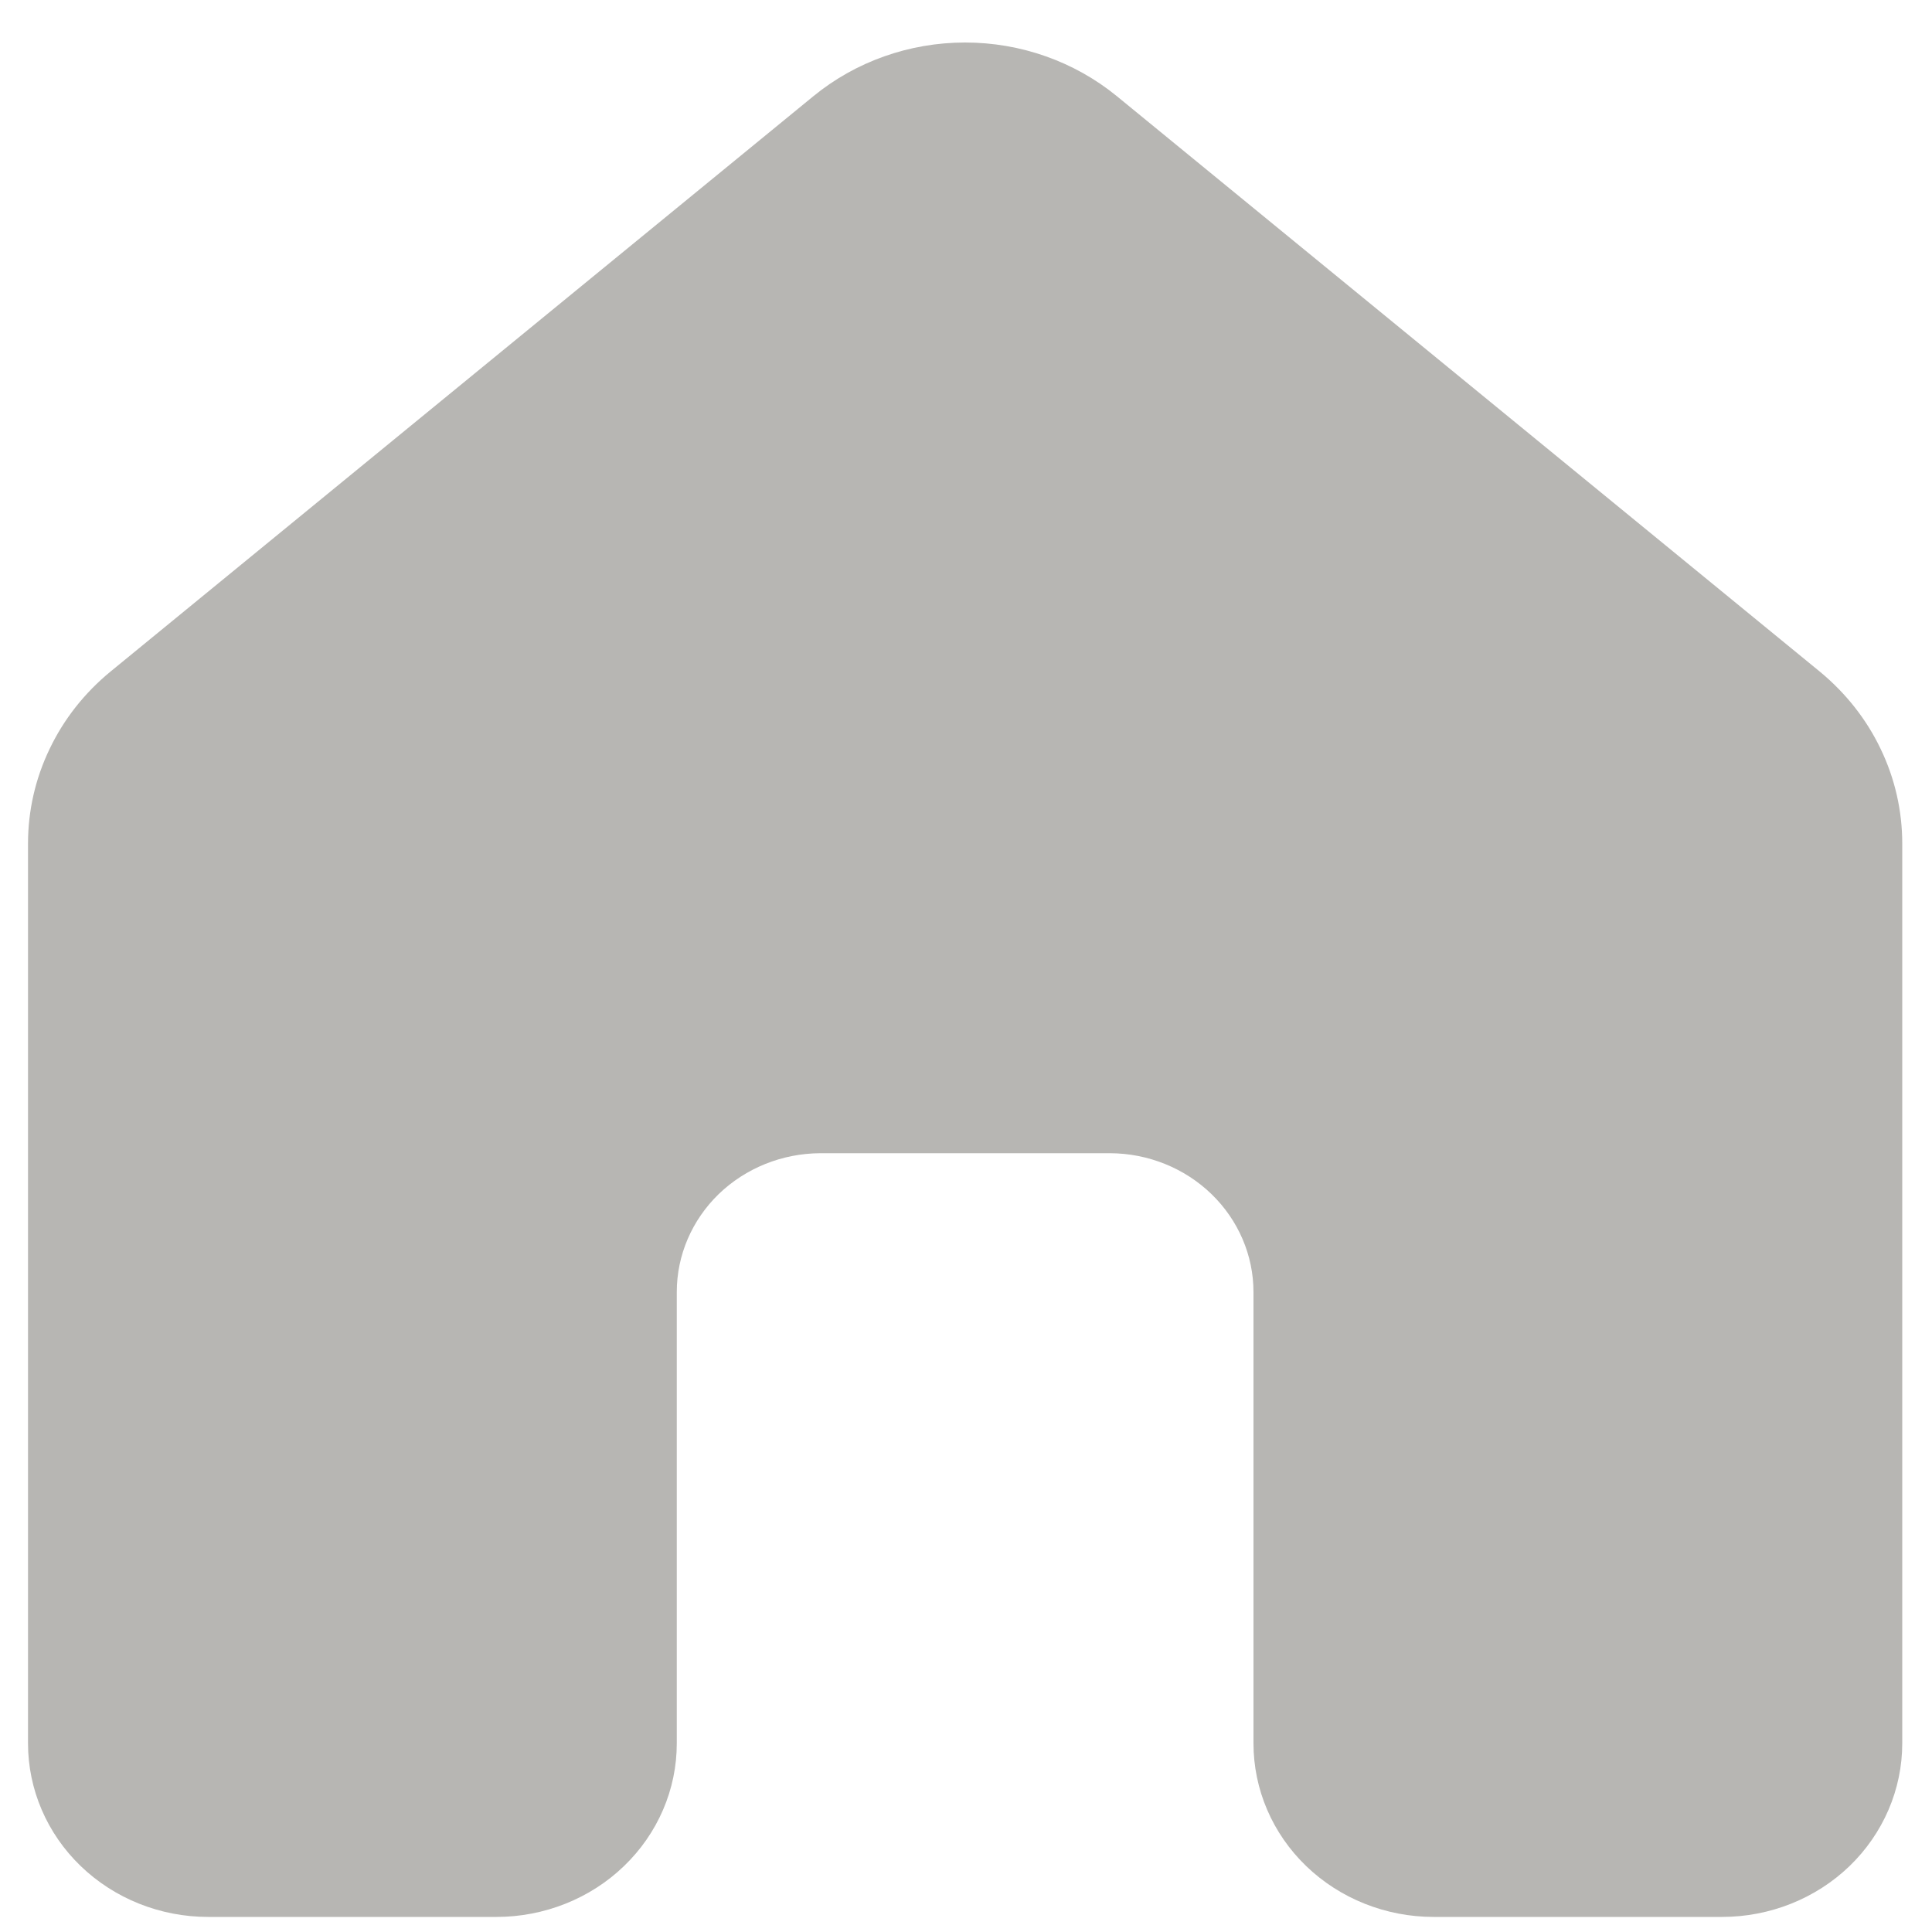
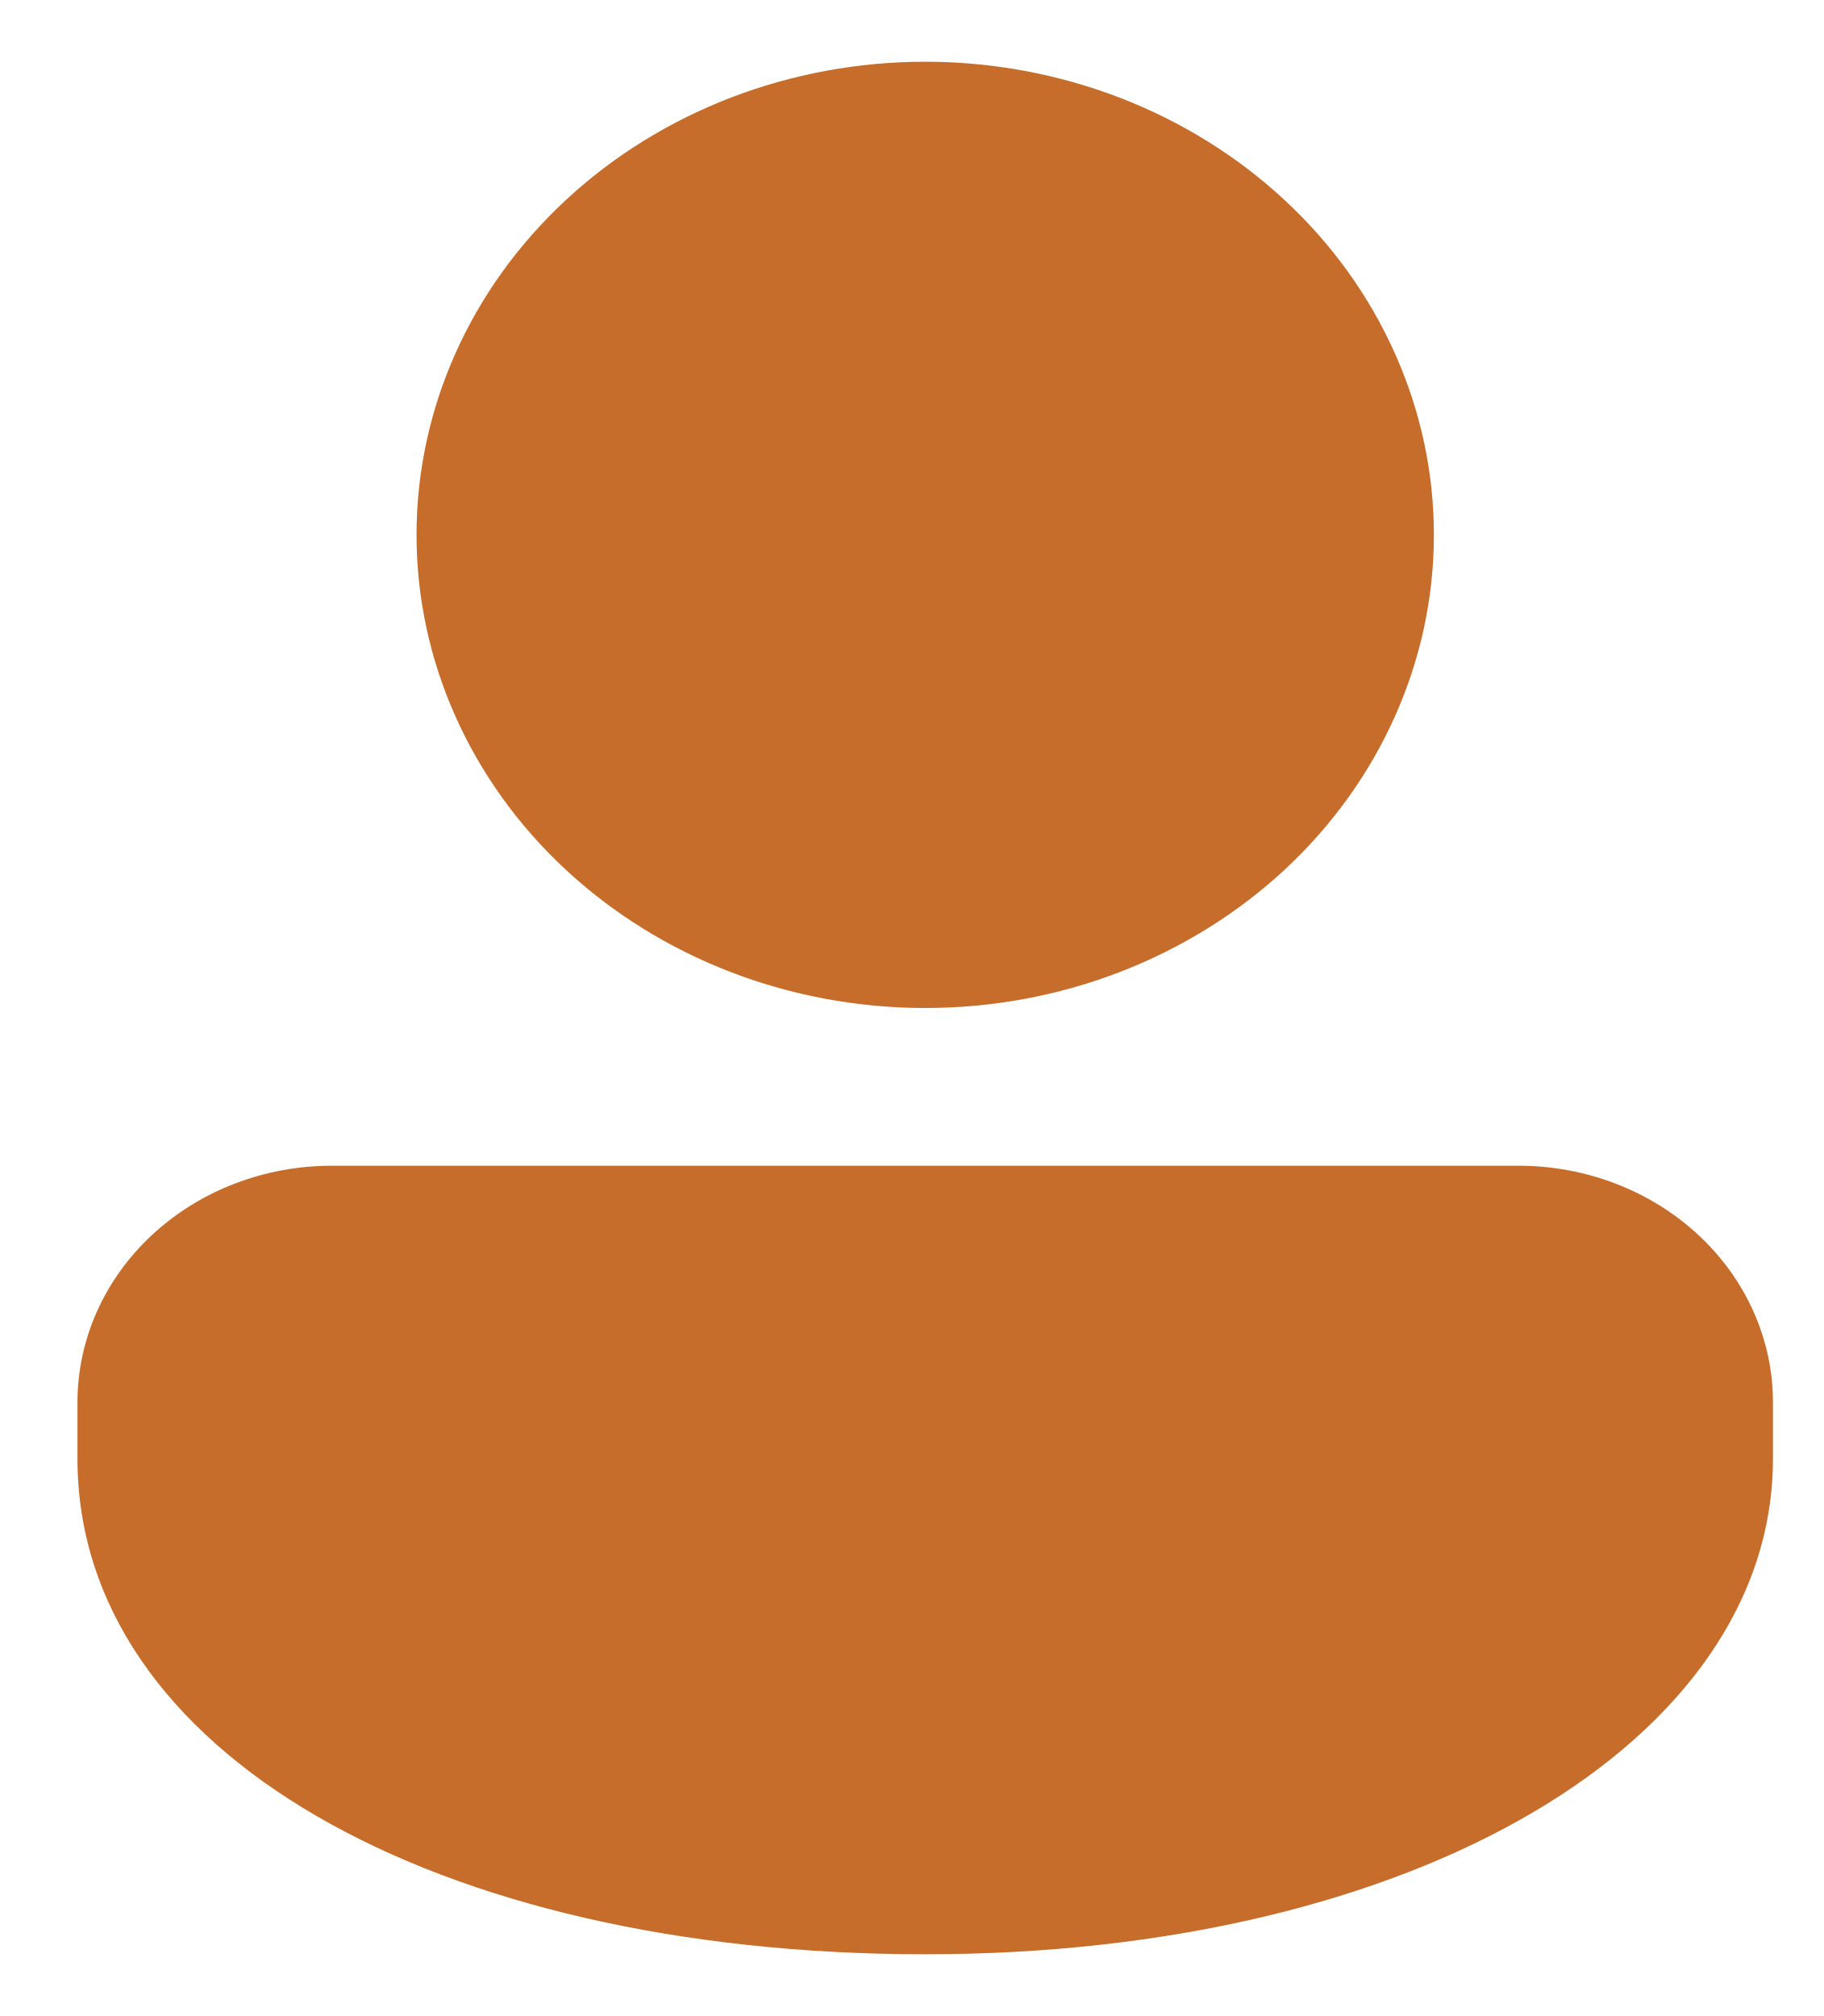
- <svg xmlns="http://www.w3.org/2000/svg" width="20" height="20" viewBox="0 0 20 20" fill="none">
-   <path d="M8.42 0.996C8.858 0.637 9.415 0.44 9.991 0.44C10.566 0.44 11.123 0.637 11.562 0.996L18.838 6.952C19.105 7.172 19.321 7.444 19.468 7.752C19.616 8.059 19.692 8.393 19.692 8.732V18.047C19.692 18.524 19.495 18.981 19.146 19.318C18.796 19.655 18.321 19.844 17.826 19.844H14.841C14.347 19.844 13.872 19.655 13.522 19.318C13.172 18.981 12.976 18.524 12.976 18.047V13.375C12.976 12.995 12.819 12.63 12.541 12.361C12.263 12.092 11.885 11.939 11.49 11.938H8.491C8.096 11.94 7.719 12.092 7.44 12.361C7.162 12.631 7.006 12.995 7.006 13.375V18.047C7.006 18.283 6.958 18.517 6.864 18.735C6.77 18.953 6.633 19.151 6.459 19.318C6.286 19.485 6.08 19.617 5.854 19.707C5.628 19.797 5.385 19.844 5.14 19.844H2.155C1.66 19.844 1.186 19.655 0.836 19.318C0.486 18.981 0.29 18.524 0.29 18.047V8.732C0.29 8.393 0.366 8.059 0.514 7.752C0.661 7.444 0.876 7.172 1.144 6.952L8.42 0.996Z" fill="#B7B6B3" />
+ <svg xmlns="http://www.w3.org/2000/svg" width="19" height="21" viewBox="0 0 19 21" fill="none">
+   <path d="M15.82 12.143C16.522 12.143 17.196 12.403 17.693 12.865C18.19 13.327 18.469 13.954 18.469 14.607V15.195C18.469 18.133 14.751 20.357 9.638 20.357C4.525 20.357 0.807 18.249 0.807 15.195V14.607C0.807 13.954 1.086 13.327 1.583 12.865C2.079 12.403 2.753 12.143 3.456 12.143H15.82ZM9.638 0.643C10.334 0.643 11.023 0.771 11.666 1.018C12.309 1.266 12.893 1.629 13.385 2.087C13.877 2.544 14.267 3.088 14.533 3.686C14.8 4.284 14.937 4.924 14.937 5.572C14.937 6.219 14.8 6.86 14.533 7.458C14.267 8.056 13.877 8.599 13.385 9.057C12.893 9.514 12.309 9.877 11.666 10.125C11.023 10.373 10.334 10.5 9.638 10.5C8.233 10.5 6.885 9.981 5.891 9.057C4.897 8.132 4.339 6.879 4.339 5.572C4.339 4.264 4.897 3.011 5.891 2.087C6.885 1.162 8.233 0.643 9.638 0.643Z" fill="#C66D2C" />
</svg>
